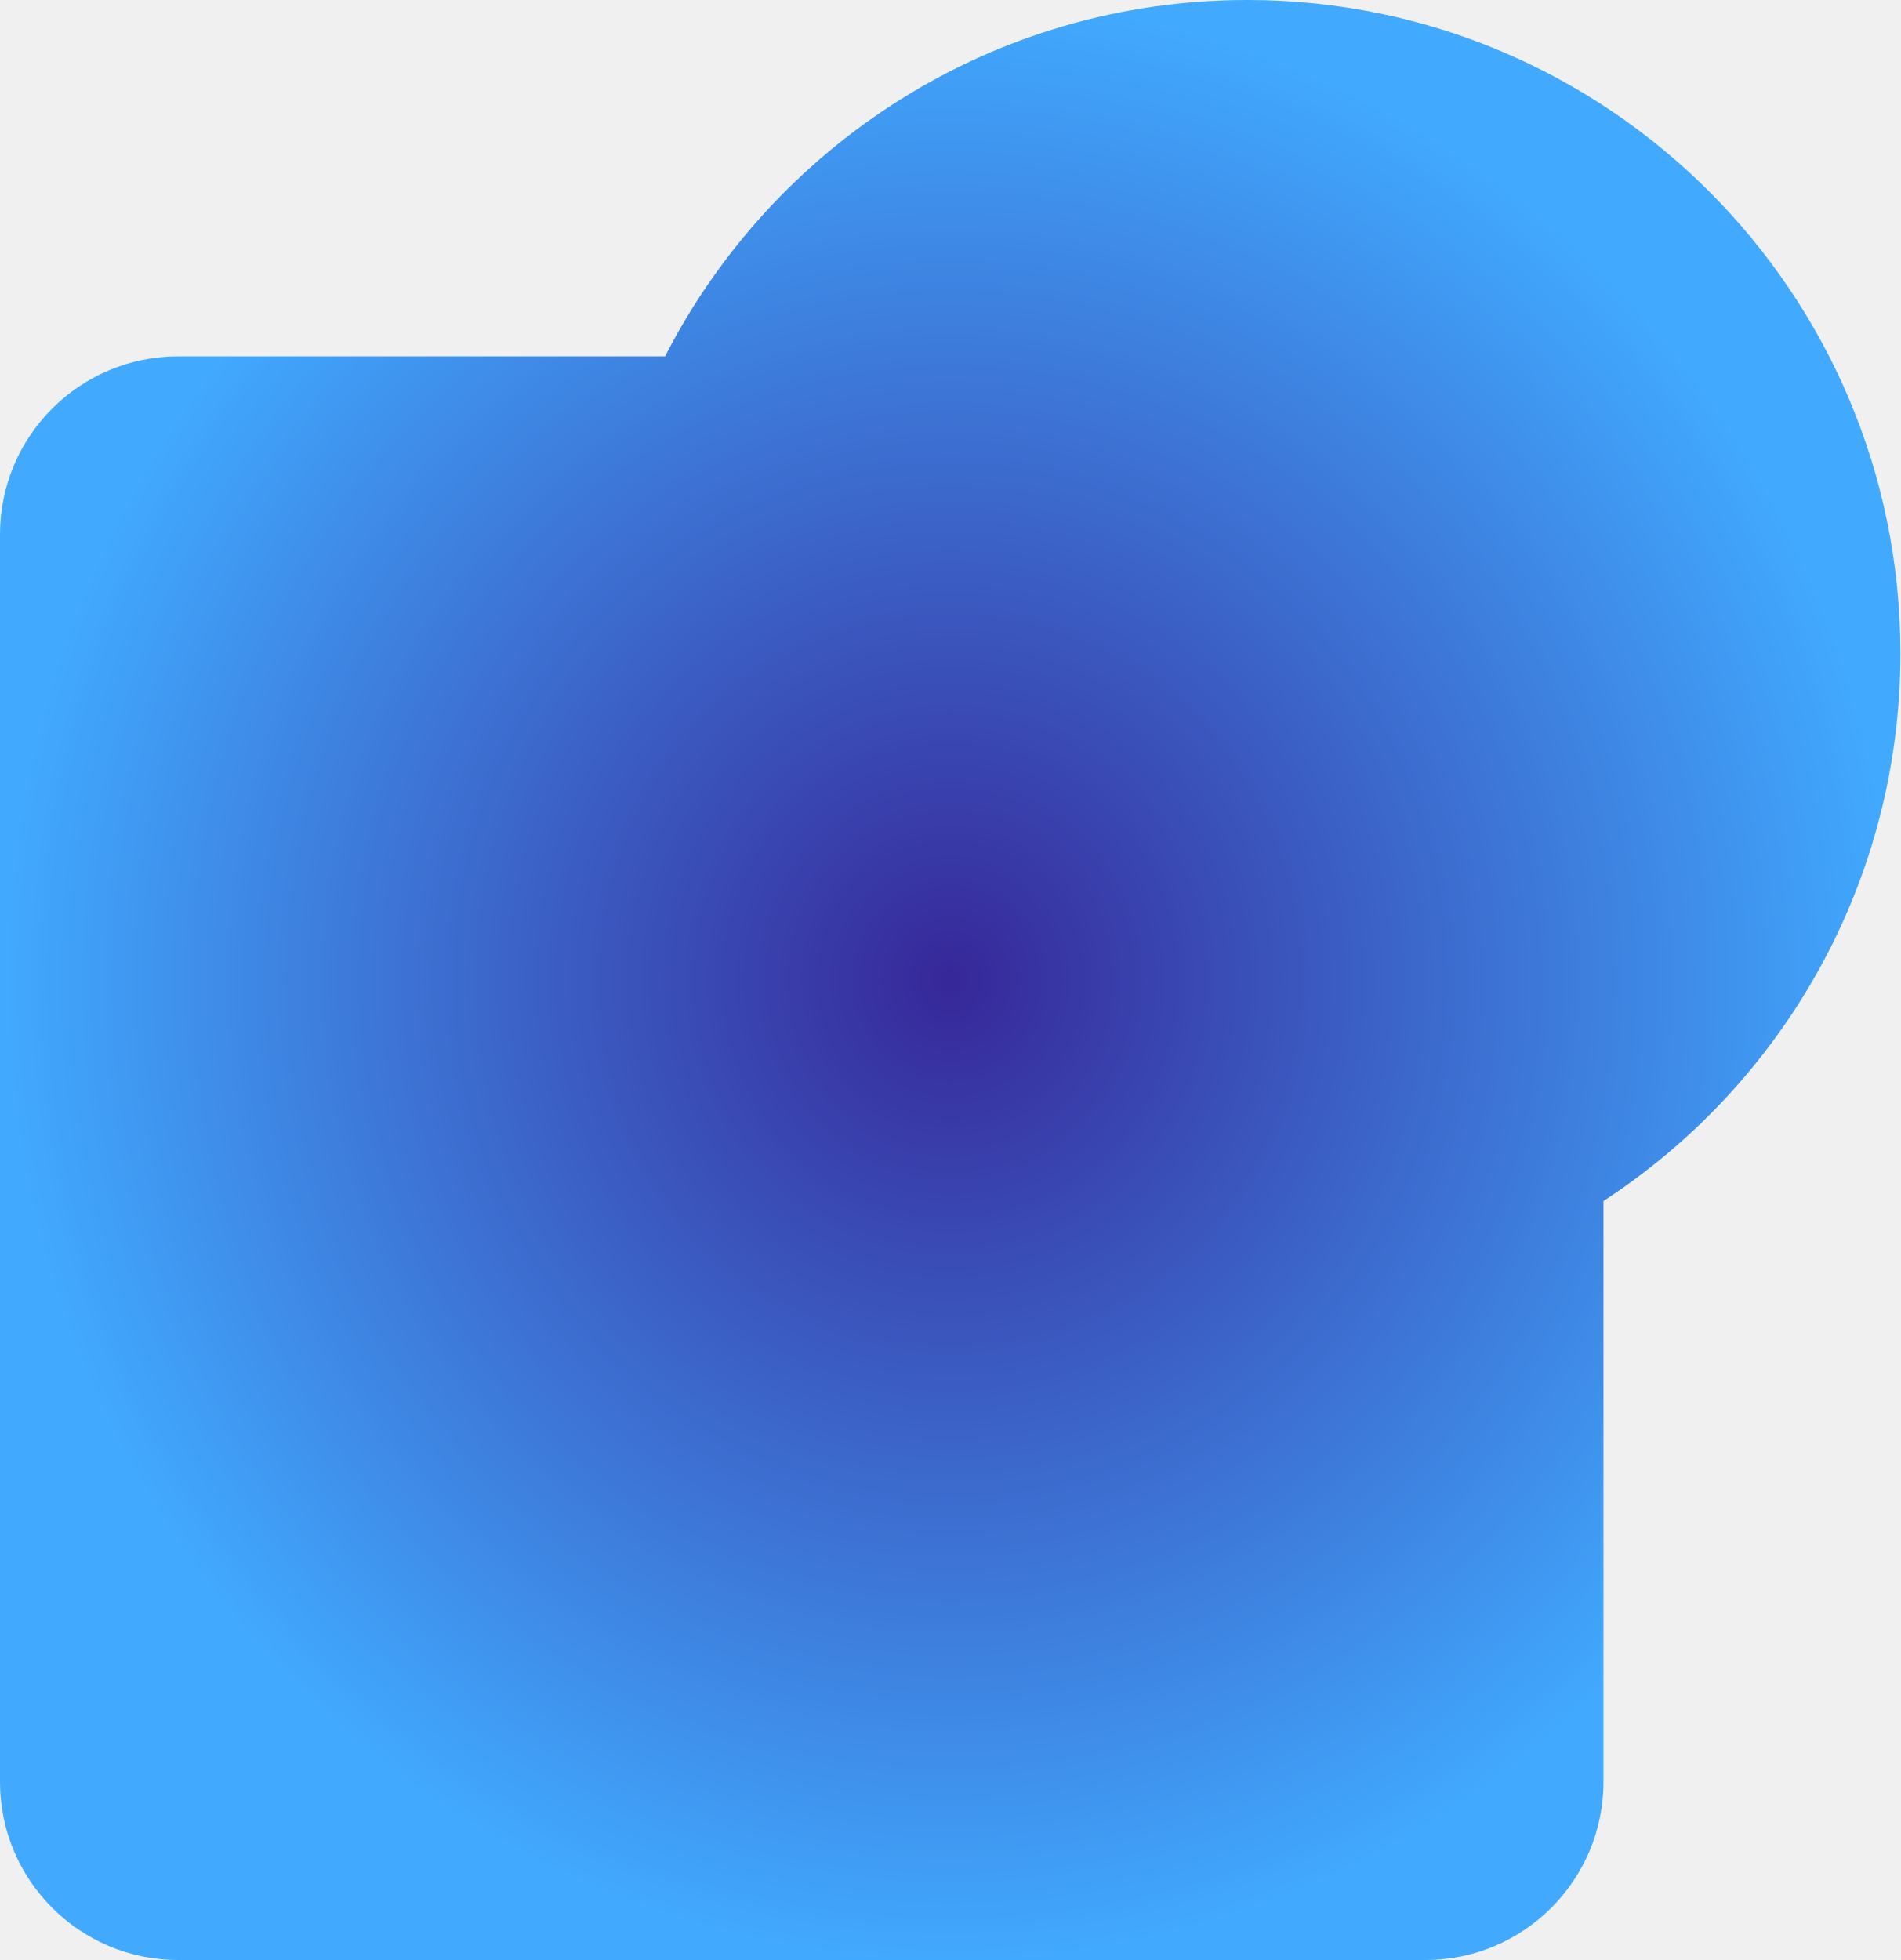
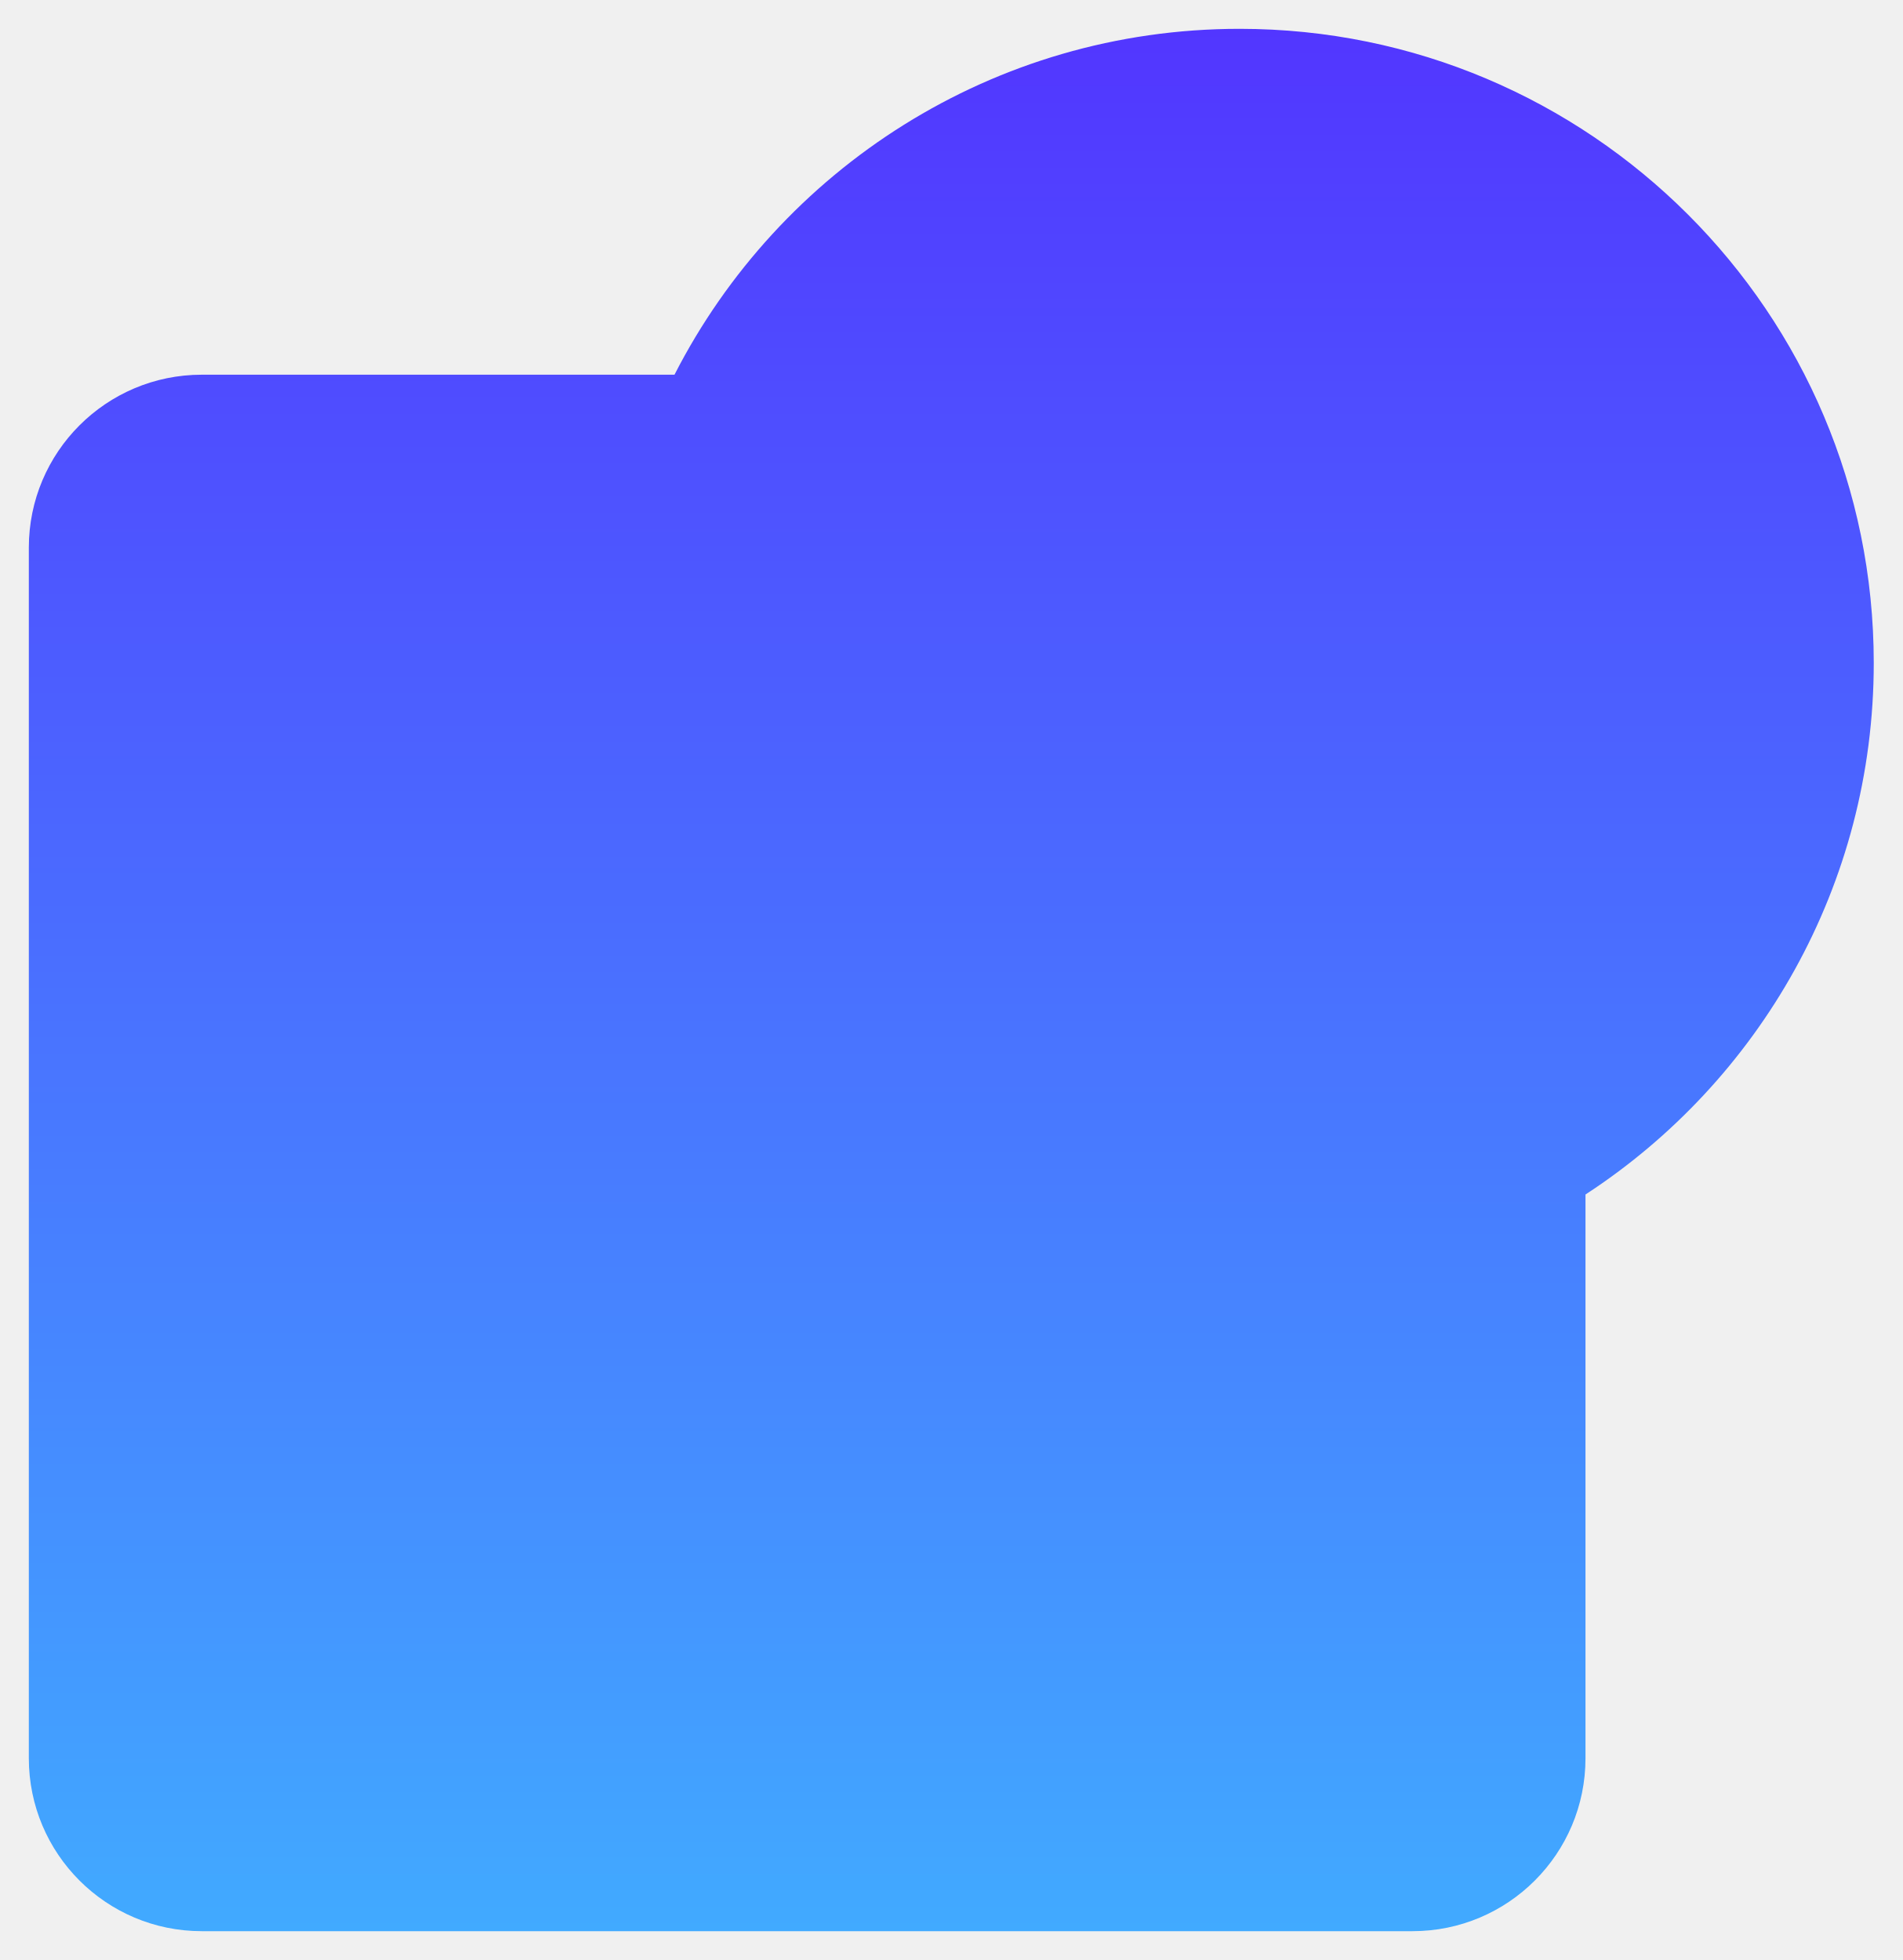
- <svg xmlns="http://www.w3.org/2000/svg" width="32" height="33" viewBox="0 0 32 33" fill="none">
-   <path d="M27 20.221C30.01 18.258 32 14.862 32 11C32 4.925 27.075 0 21 0C16.725 0 13.02 2.438 11.199 6H3C1.343 6 0 7.343 0 9V30C0 31.657 1.343 33 3 33H24C25.657 33 27 31.657 27 30V20.221Z" fill="url(#paint0_radial_1326_480)" />
+ <svg xmlns="http://www.w3.org/2000/svg" width="33" height="34" viewBox="0 0 33 34" fill="none">
+   <g clip-path="url(#clip0_1424_548)">
+     <path d="M27.5 20.721C30.51 18.758 32.5 15.362 32.5 11.5C32.5 5.425 27.575 0.5 21.5 0.5C17.225 0.5 13.52 2.938 11.699 6.5H3.5C1.843 6.5 0.5 7.843 0.5 9.5V30.5C0.5 32.157 1.843 33.5 3.5 33.5H24.5C26.157 33.5 27.5 32.157 27.5 30.5V20.721Z" fill="url(#paint0_linear_1424_548)" />
+   </g>
  <defs>
-     <radialGradient id="paint0_radial_1326_480" cx="0" cy="0" r="1" gradientUnits="userSpaceOnUse" gradientTransform="translate(16 16.5) rotate(90) scale(16.5 16)">
-       <stop stop-color="#372799" />
+     <linearGradient id="paint0_linear_1424_548" x1="16.5" y1="0.5" x2="16.5" y2="33.5" gradientUnits="userSpaceOnUse">
+       <stop stop-color="#5236FF" />
      <stop offset="1" stop-color="#41AAFF" />
-     </radialGradient>
+     </linearGradient>
+     <clipPath id="clip0_1424_548">
+       <rect width="32" height="33" fill="white" transform="translate(0.5 0.5)" />
+     </clipPath>
  </defs>
</svg>
